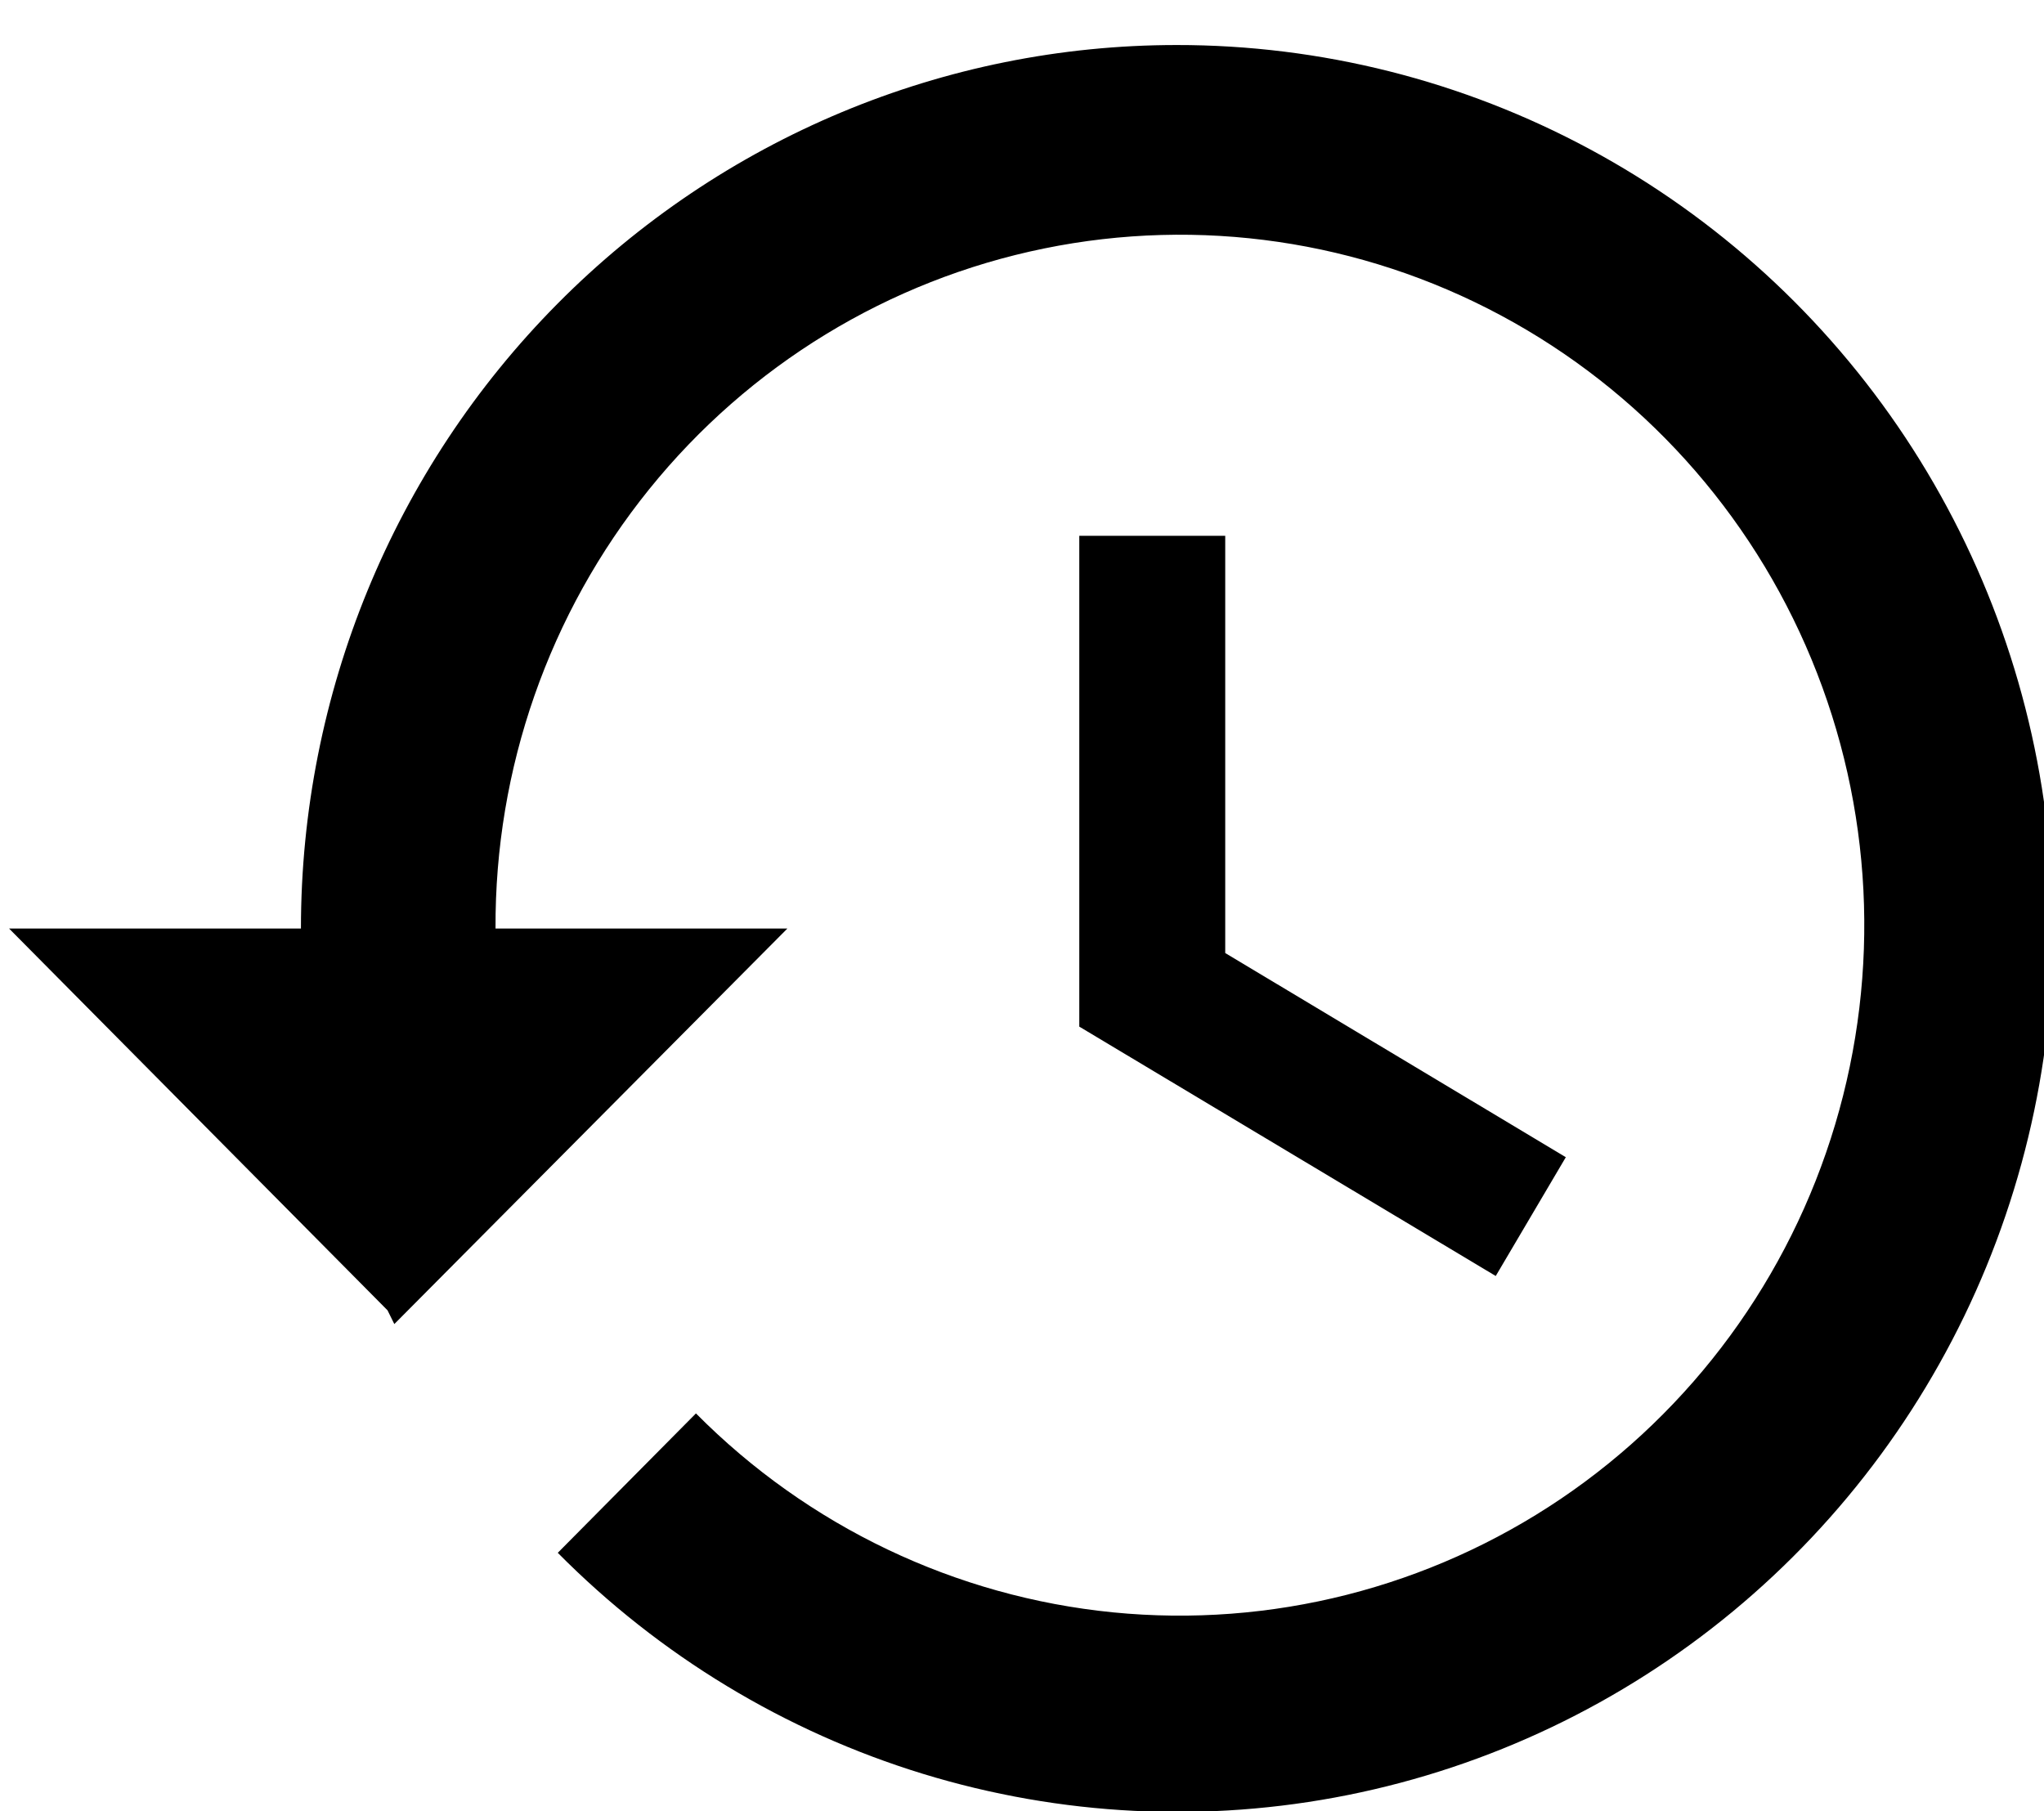
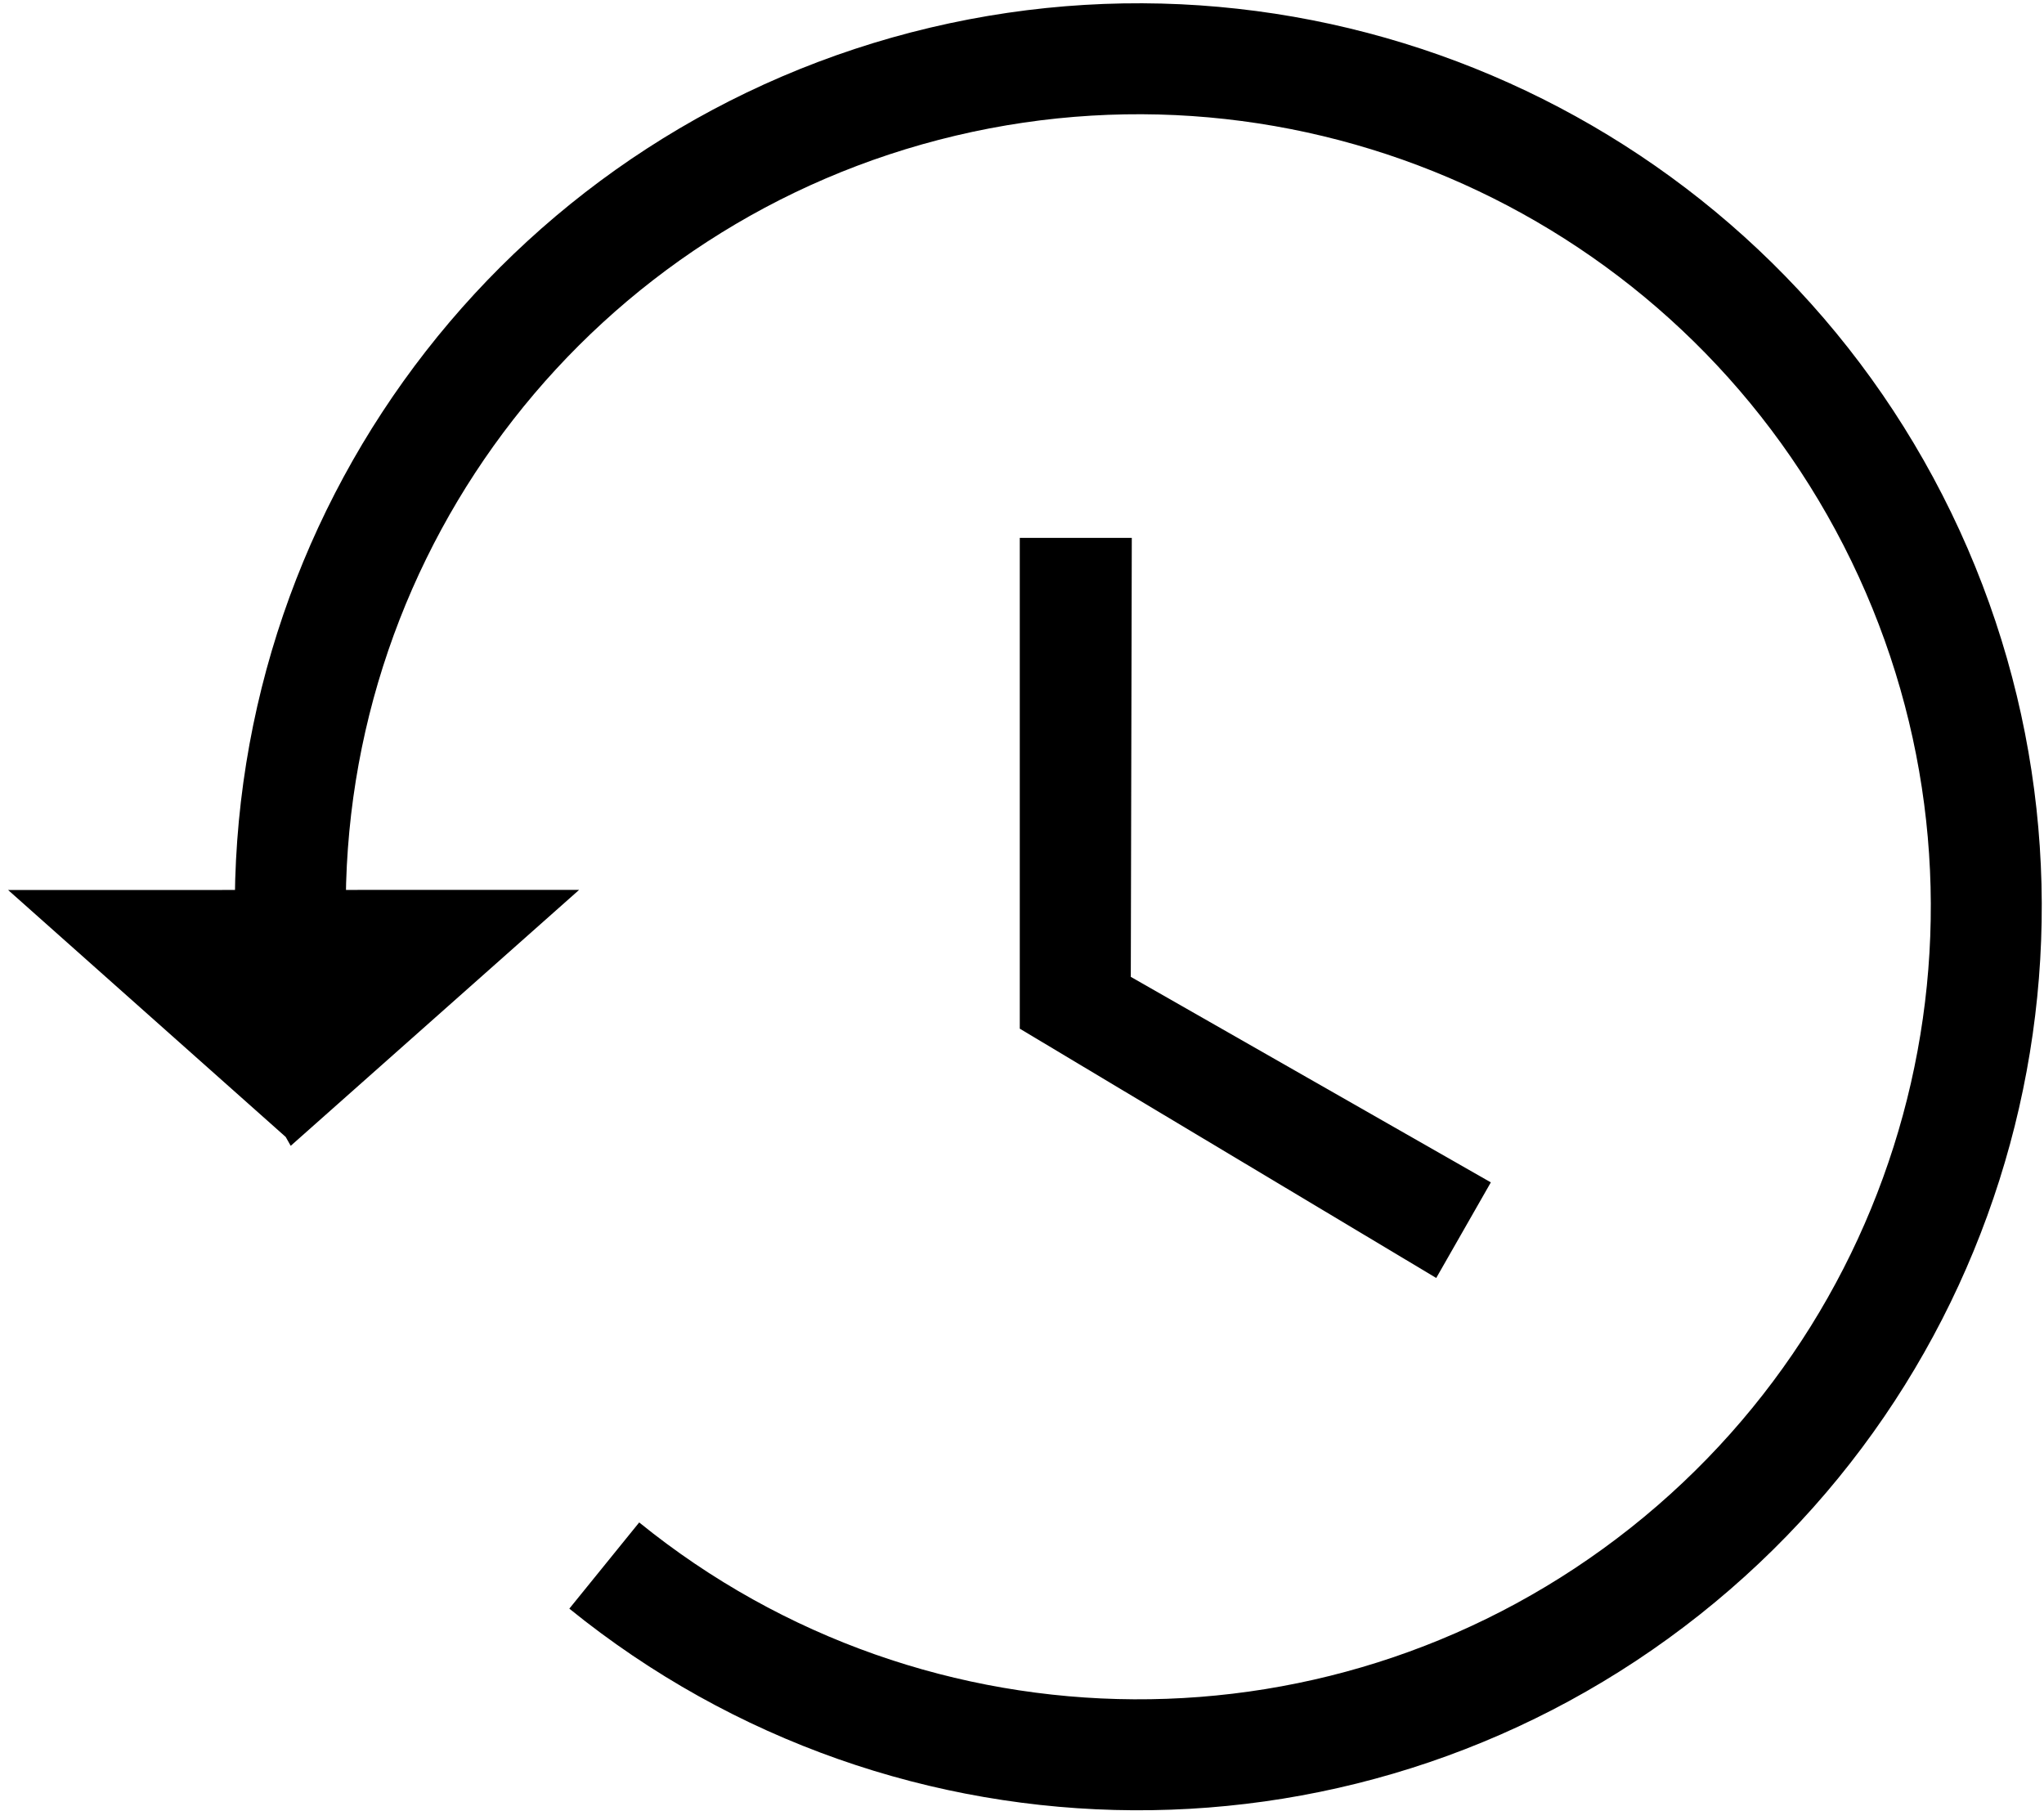
- <svg xmlns="http://www.w3.org/2000/svg" width="35" height="31" viewBox="0 0 35 31" fill="none">
-   <path d="M20.147 0.771C16.171 0.771 12.357 2.365 9.545 5.202C6.733 8.039 5.153 11.887 5.153 15.899H0.155L6.636 22.437L6.752 22.672L13.483 15.899H8.485C8.472 13.161 9.401 10.504 11.114 8.38C12.827 6.256 15.217 4.798 17.877 4.255C20.536 3.711 23.3 4.115 25.697 5.399C28.094 6.682 29.976 8.765 31.02 11.292C32.065 13.819 32.207 16.633 31.424 19.254C30.641 21.875 28.981 24.141 26.726 25.665C24.471 27.188 21.763 27.875 19.062 27.609C16.361 27.342 13.836 26.138 11.917 24.202L9.551 26.589C11.295 28.349 13.441 29.649 15.802 30.373C18.162 31.096 20.663 31.221 23.082 30.736C25.502 30.251 27.765 29.171 29.672 27.593C31.579 26.014 33.071 23.985 34.014 21.686C34.958 19.386 35.325 16.888 35.082 14.411C34.84 11.934 33.995 9.557 32.624 7.488C31.252 5.419 29.396 3.724 27.22 2.553C25.043 1.381 22.614 0.769 20.147 0.771ZM18.481 9.175V17.579L25.612 21.849L26.812 19.815L20.98 16.319V9.175H18.481Z" fill="black" />
+ <svg xmlns="http://www.w3.org/2000/svg" width="35" height="31" version="1.1" viewBox="0 0 35 31" id="svg3" xml:space="preserve">
+   <defs id="defs3" />
+   <path d="M 3.804,15.239 H 0.138 l 4.754,4.229 0.086,0.152 4.938,-4.382 h -3.667 z" stroke-width="0.689" id="path1" />
+   <path d="m17.462 9.21v8.404l7.131 4.269 0.935-1.637-6.165-3.519 0.017-7.517z" id="path2" />
+   <path d="M 4.972,15.723 A 14.521,14.521 0 0 1 16.146,1.398 14.521,14.521 0 0 1 32.556,9.192 14.521,14.521 0 0 1 28.514,26.904 14.521,14.521 0 0 1 10.347,26.807" fill="none" stroke="#000000" stroke-width="1.455" id="path3" style="stroke-width:1.9;stroke-dasharray:none" />
</svg>
